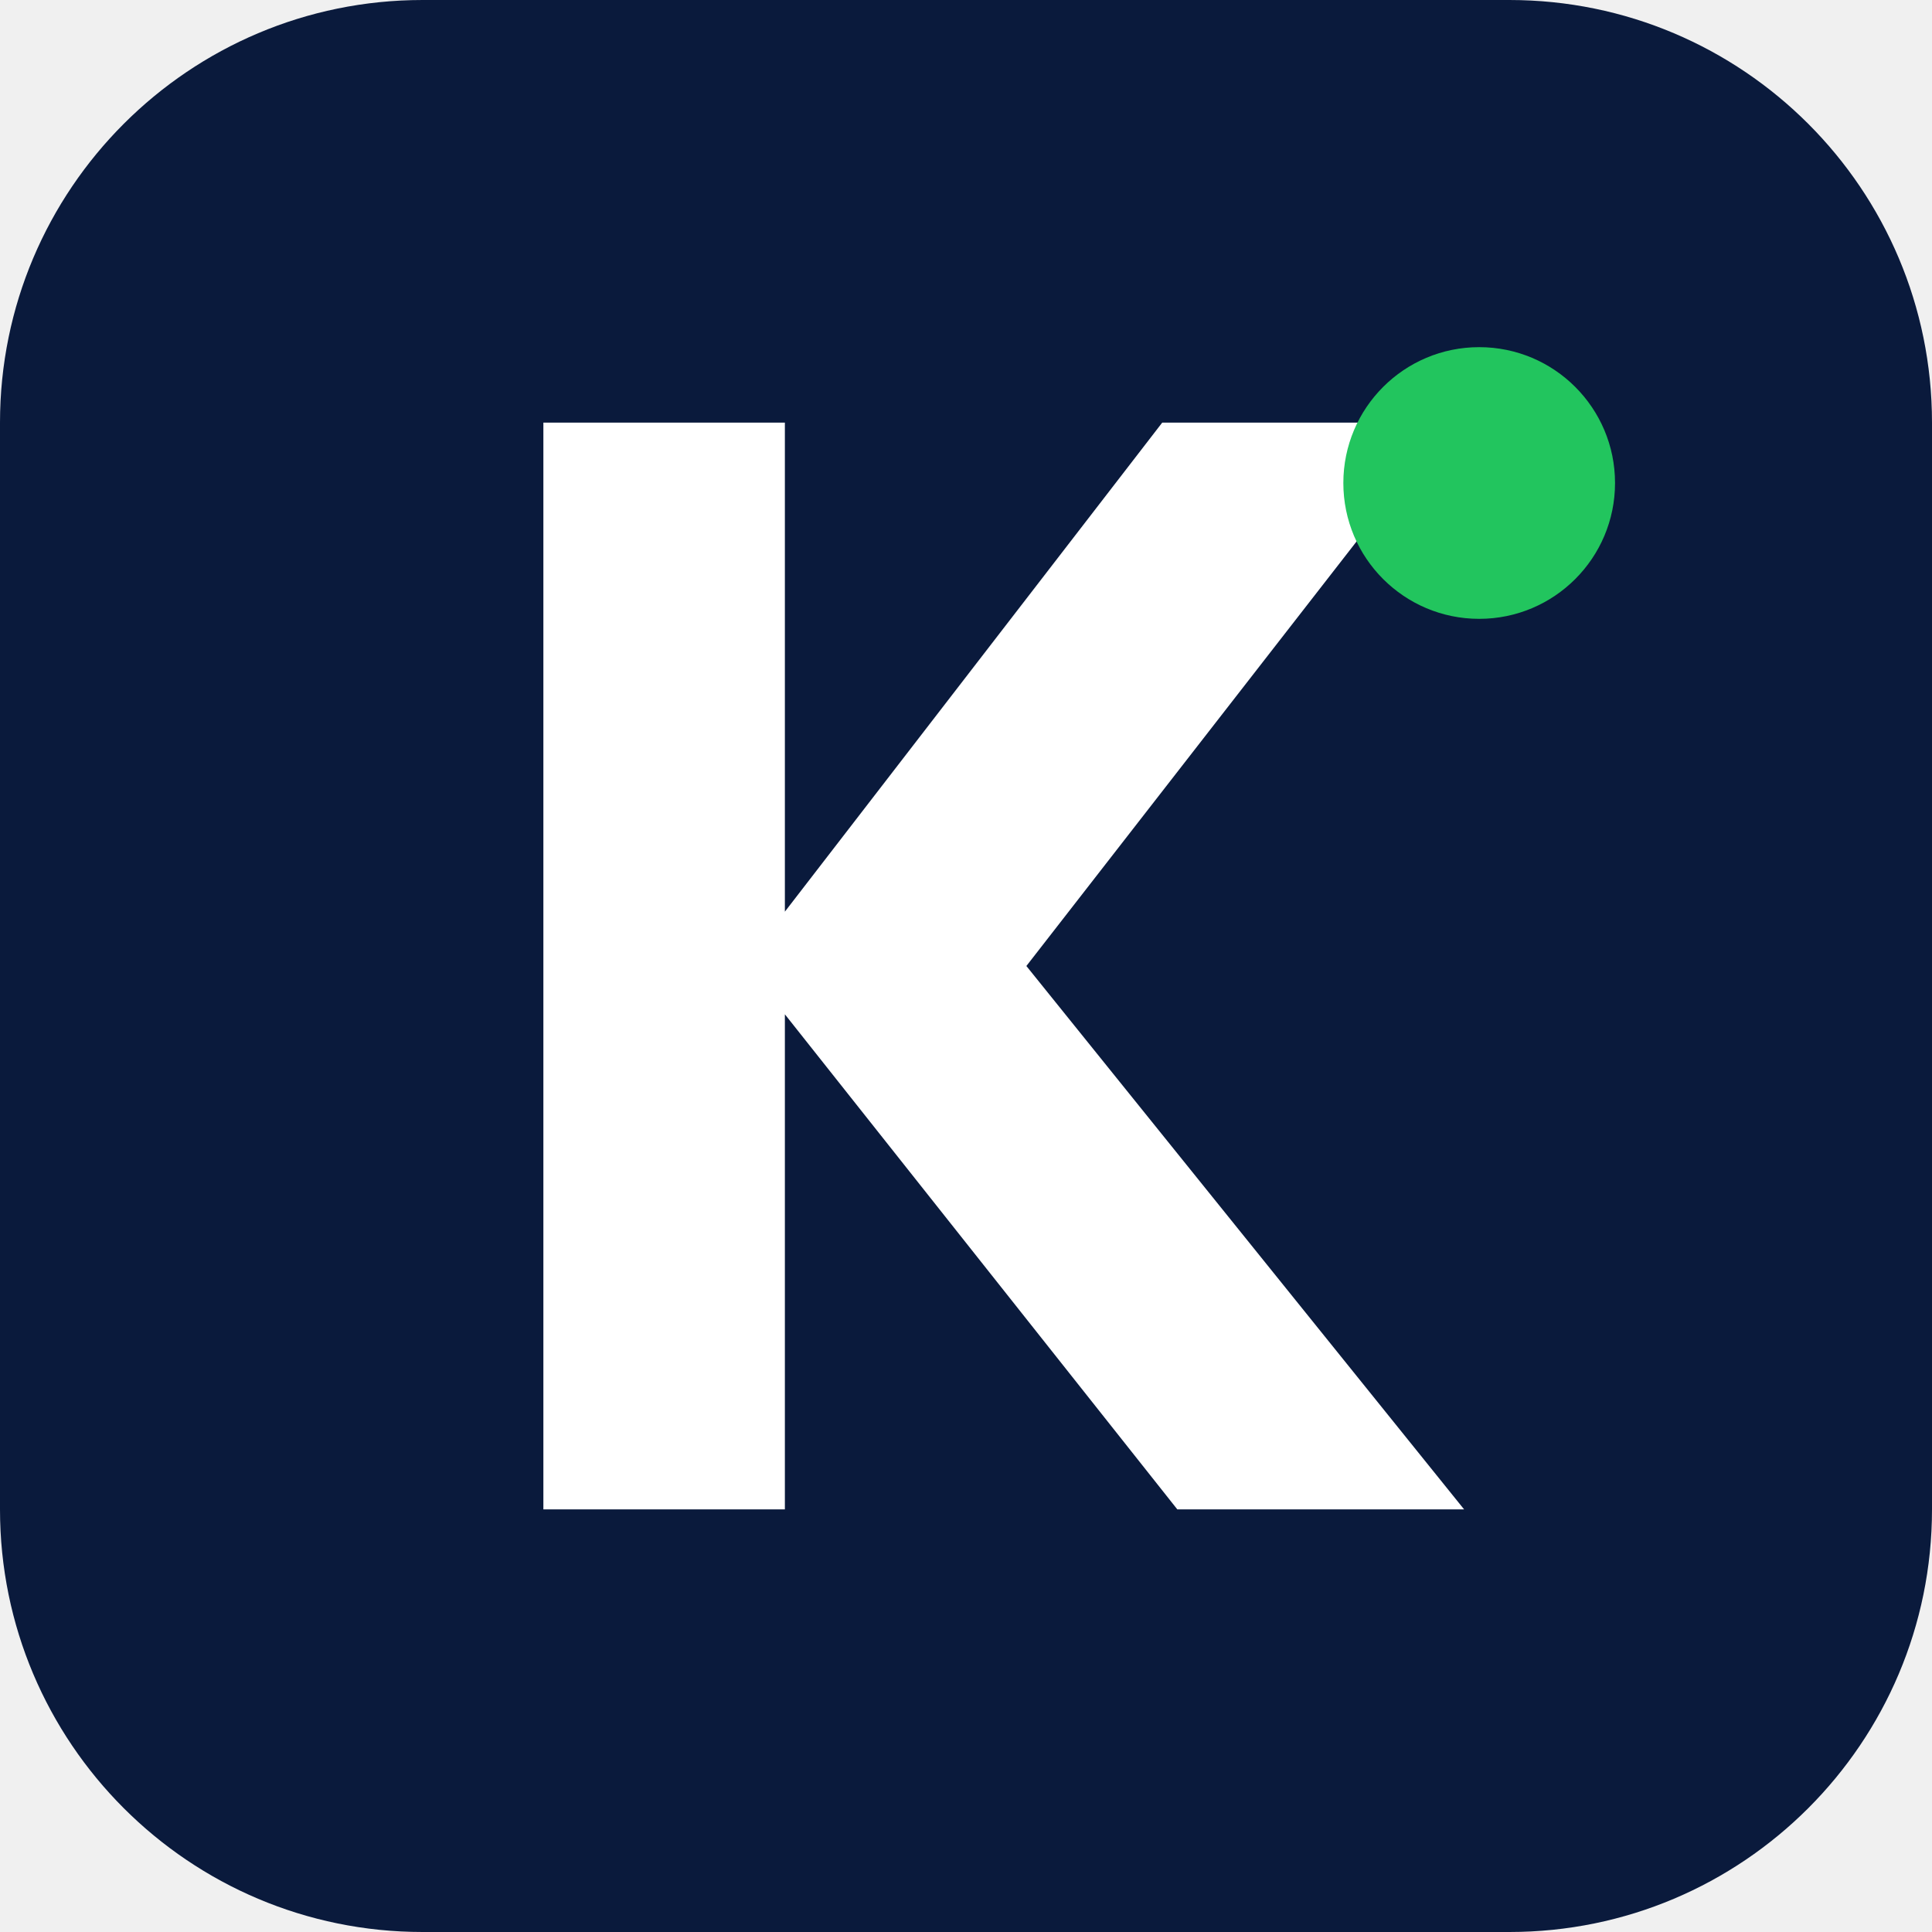
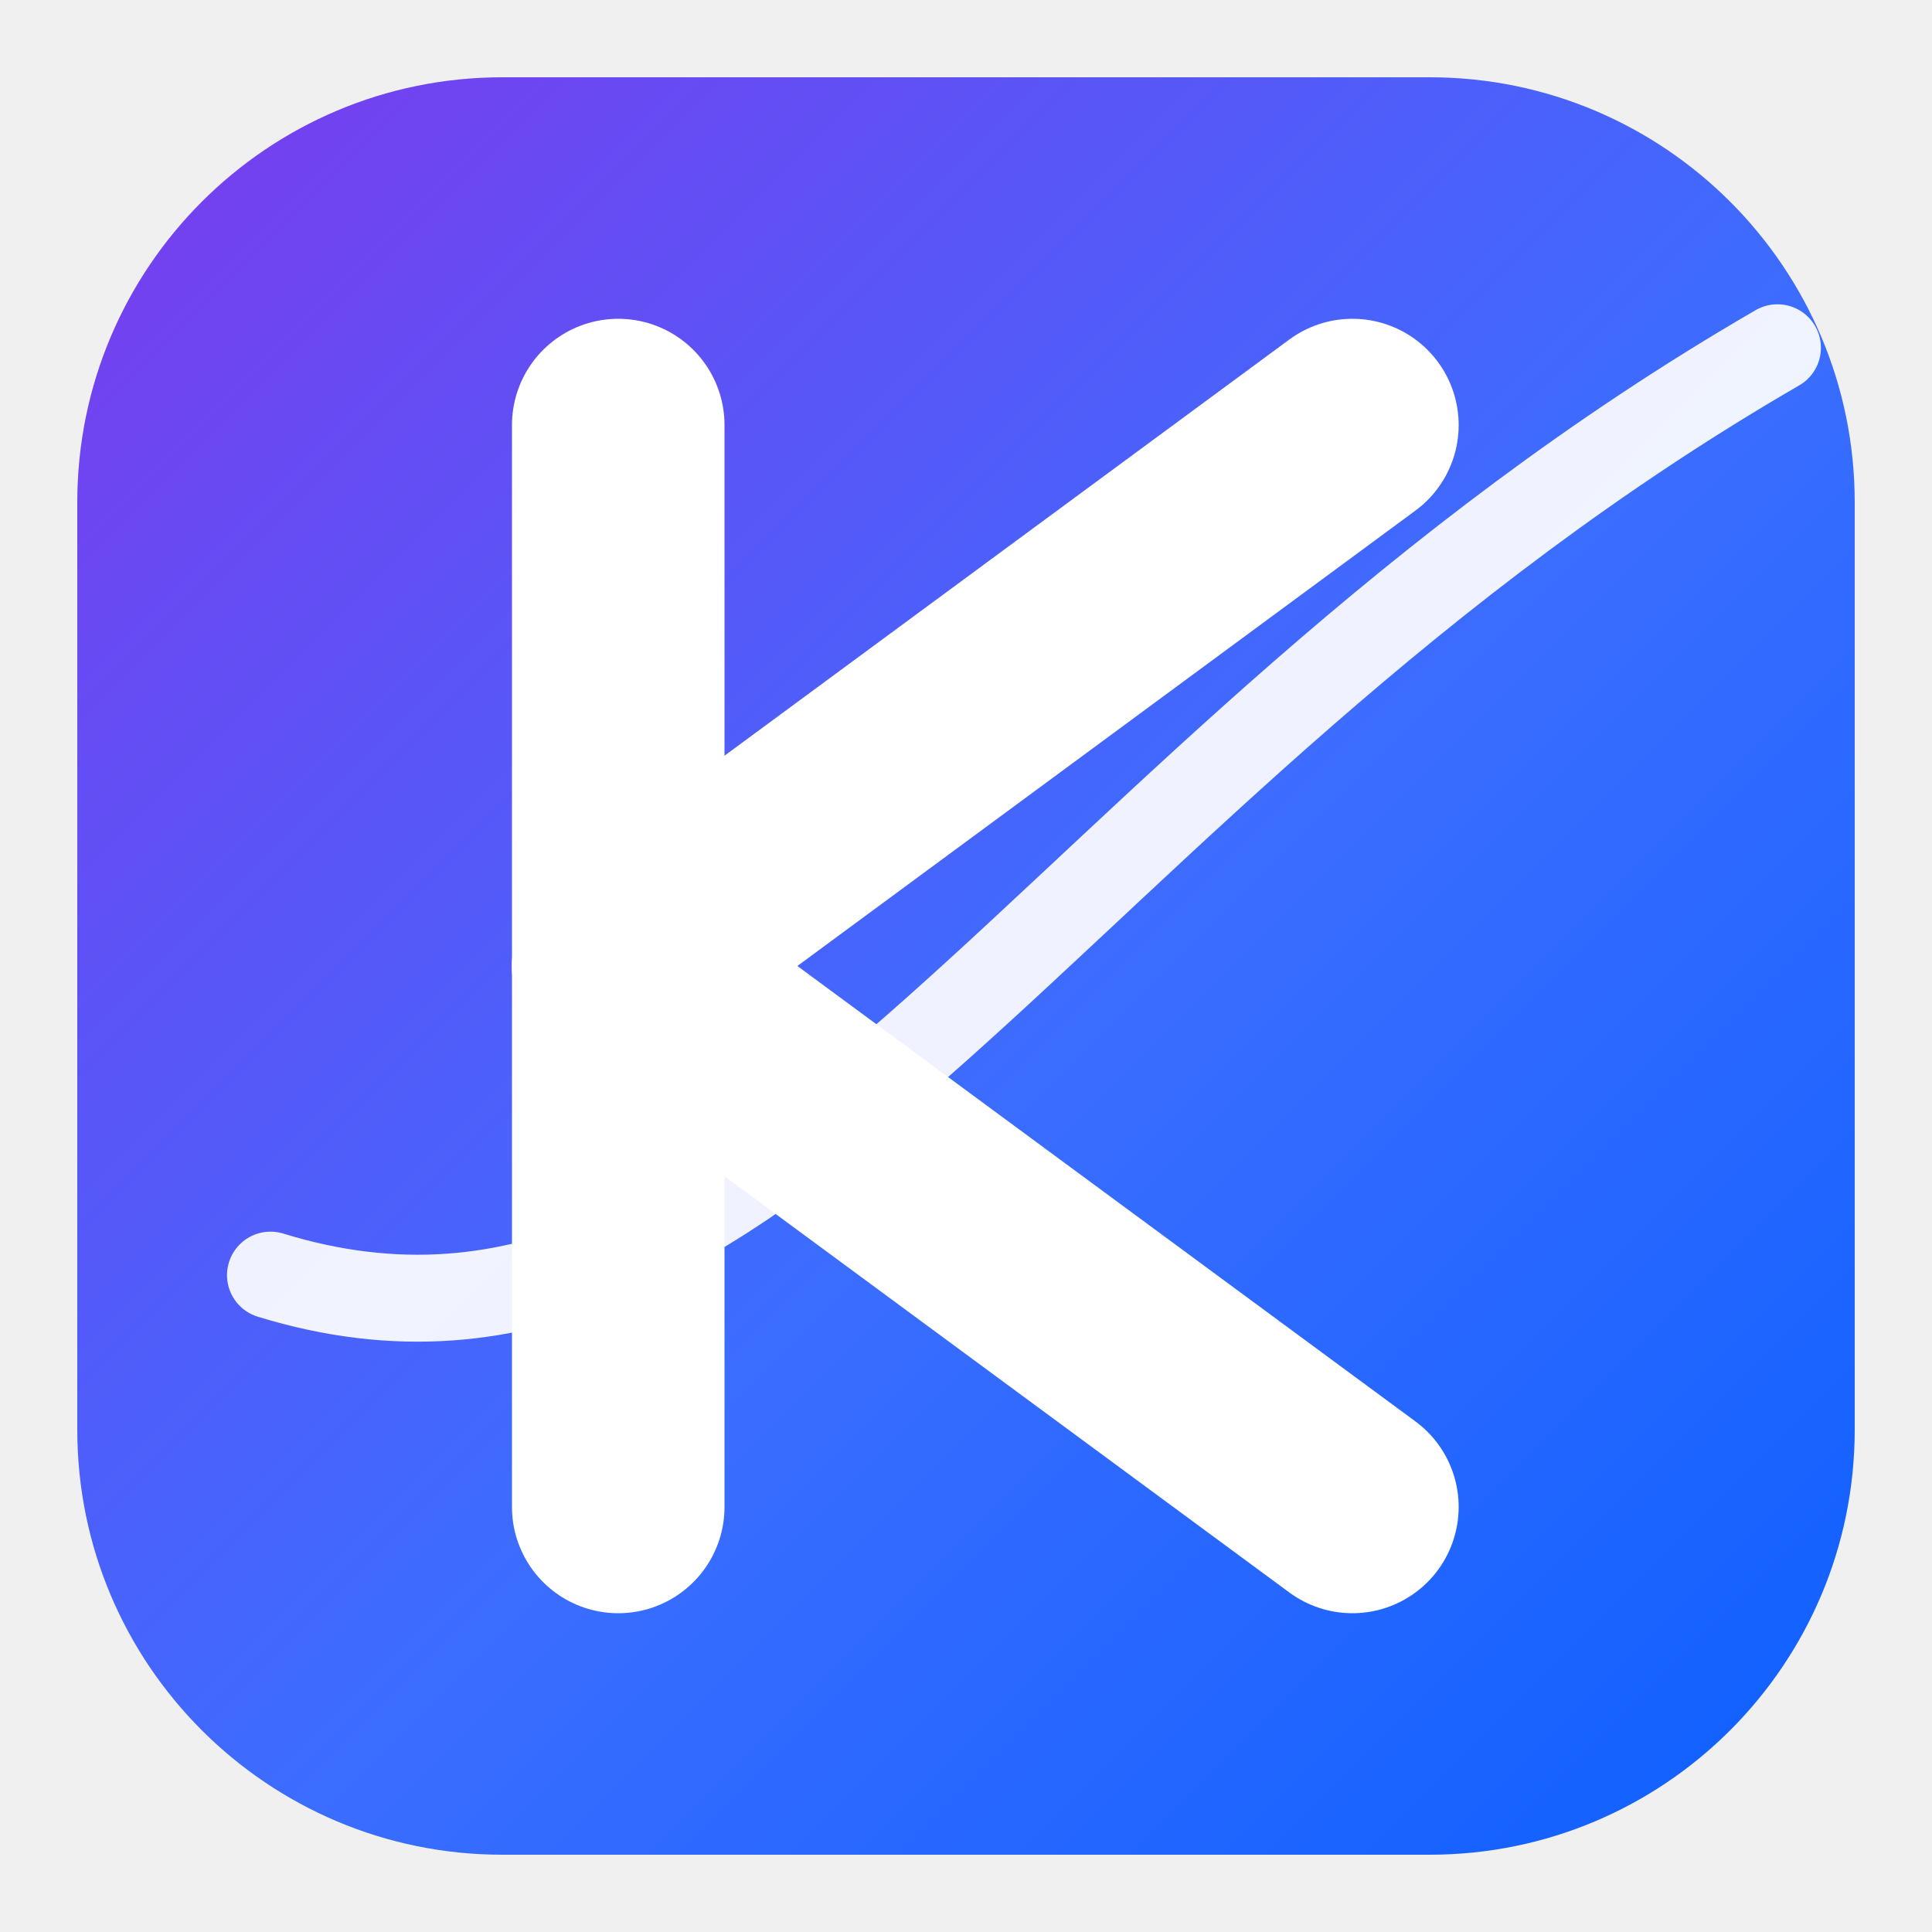
- <svg xmlns="http://www.w3.org/2000/svg" viewBox="0 0 64 64">
-   <rect width="64" height="64" rx="14" fill="#0a1a3c" />
-   <path d="M18 14h8v16.2L38.5 14H48L34 32l14.5 18H39L26 33.6V50h-8z" fill="#ffffff" />
-   <circle cx="49" cy="16" r="4.5" fill="#22c55e" />
+ <svg xmlns="http://www.w3.org/2000/svg" viewBox="0 0 100 100">
+   <defs>
+     <linearGradient id="g" x1="0%" y1="0%" x2="100%" y2="100%">
+       <stop offset="0%" stop-color="#7c3aed" />
+       <stop offset="55%" stop-color="#3b6dff" />
+       <stop offset="100%" stop-color="#0b5fff" />
+     </linearGradient>
+   </defs>
+   <rect x="4" y="4" width="92" height="92" rx="22" fill="url(#g)" />
+   <g stroke="#ffffff" stroke-width="11" stroke-linecap="round" stroke-linejoin="round" fill="none">
+     <path d="M32 22 L32 78" />
+     <path d="M32 50 L70 22" />
+     <path d="M32 50 L70 78" />
+   </g>
+   <path d="M14 66 C 40 74, 54 40, 92 18" stroke="#ffffff" stroke-opacity="0.92" stroke-width="4.5" stroke-linecap="round" fill="none" />
</svg>
